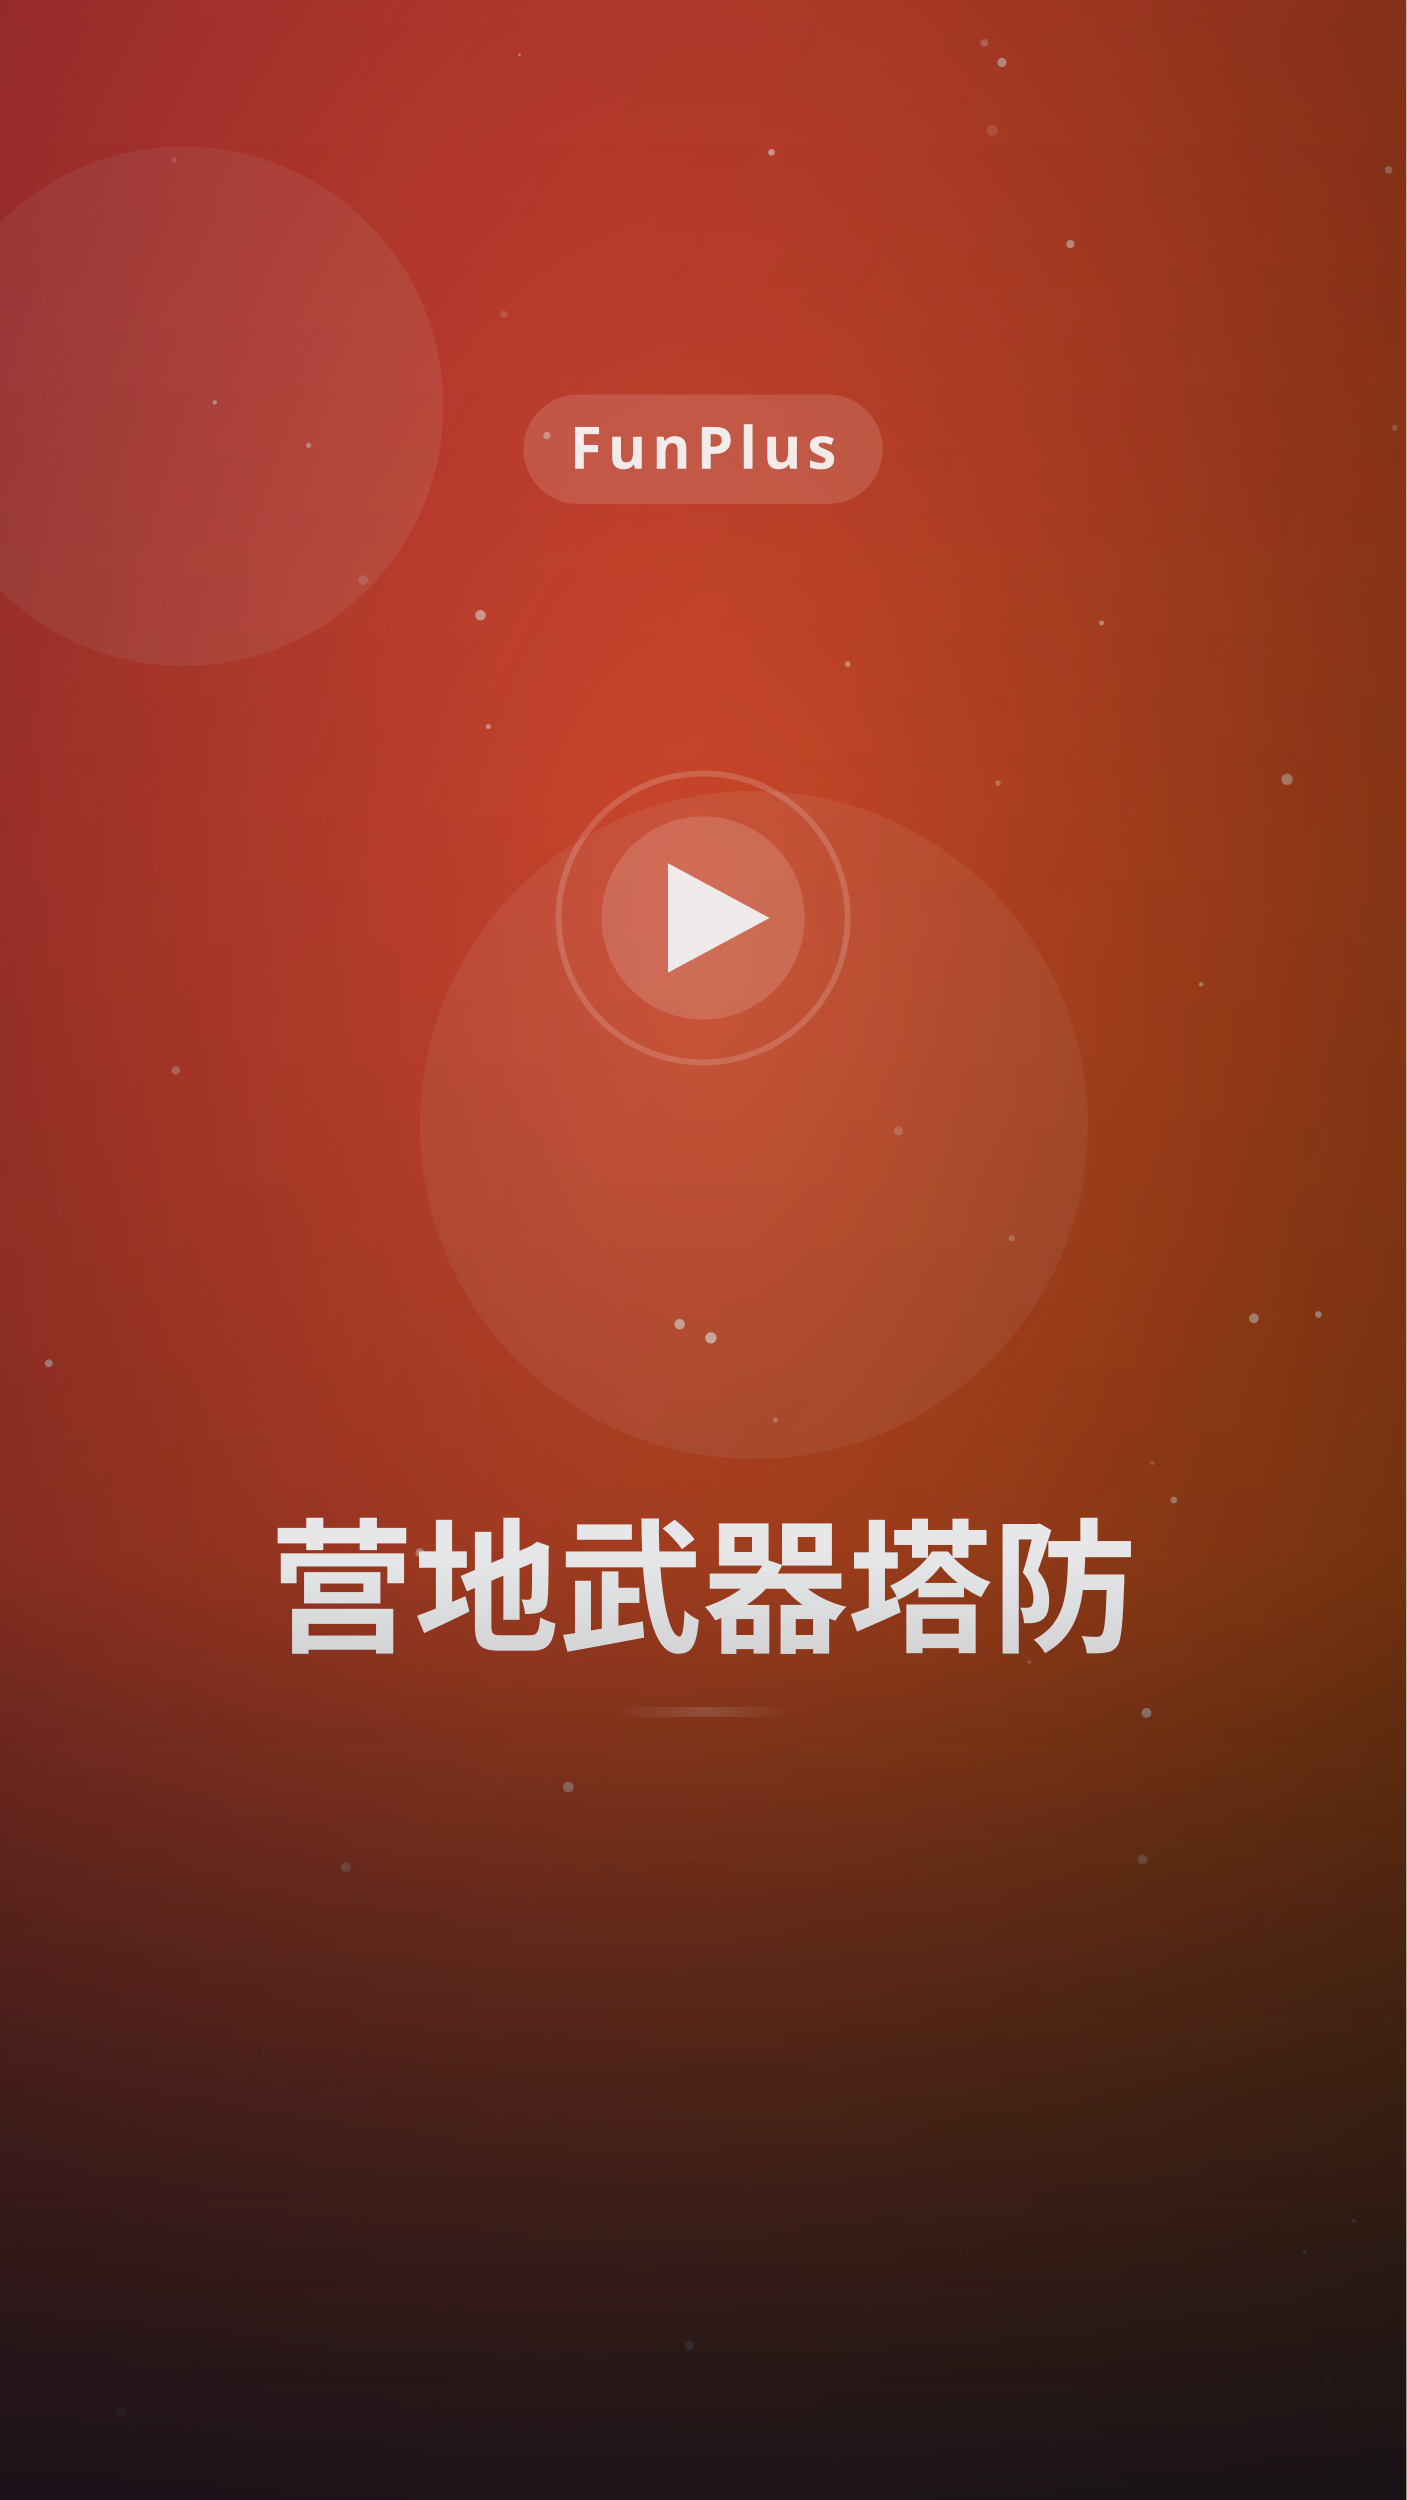
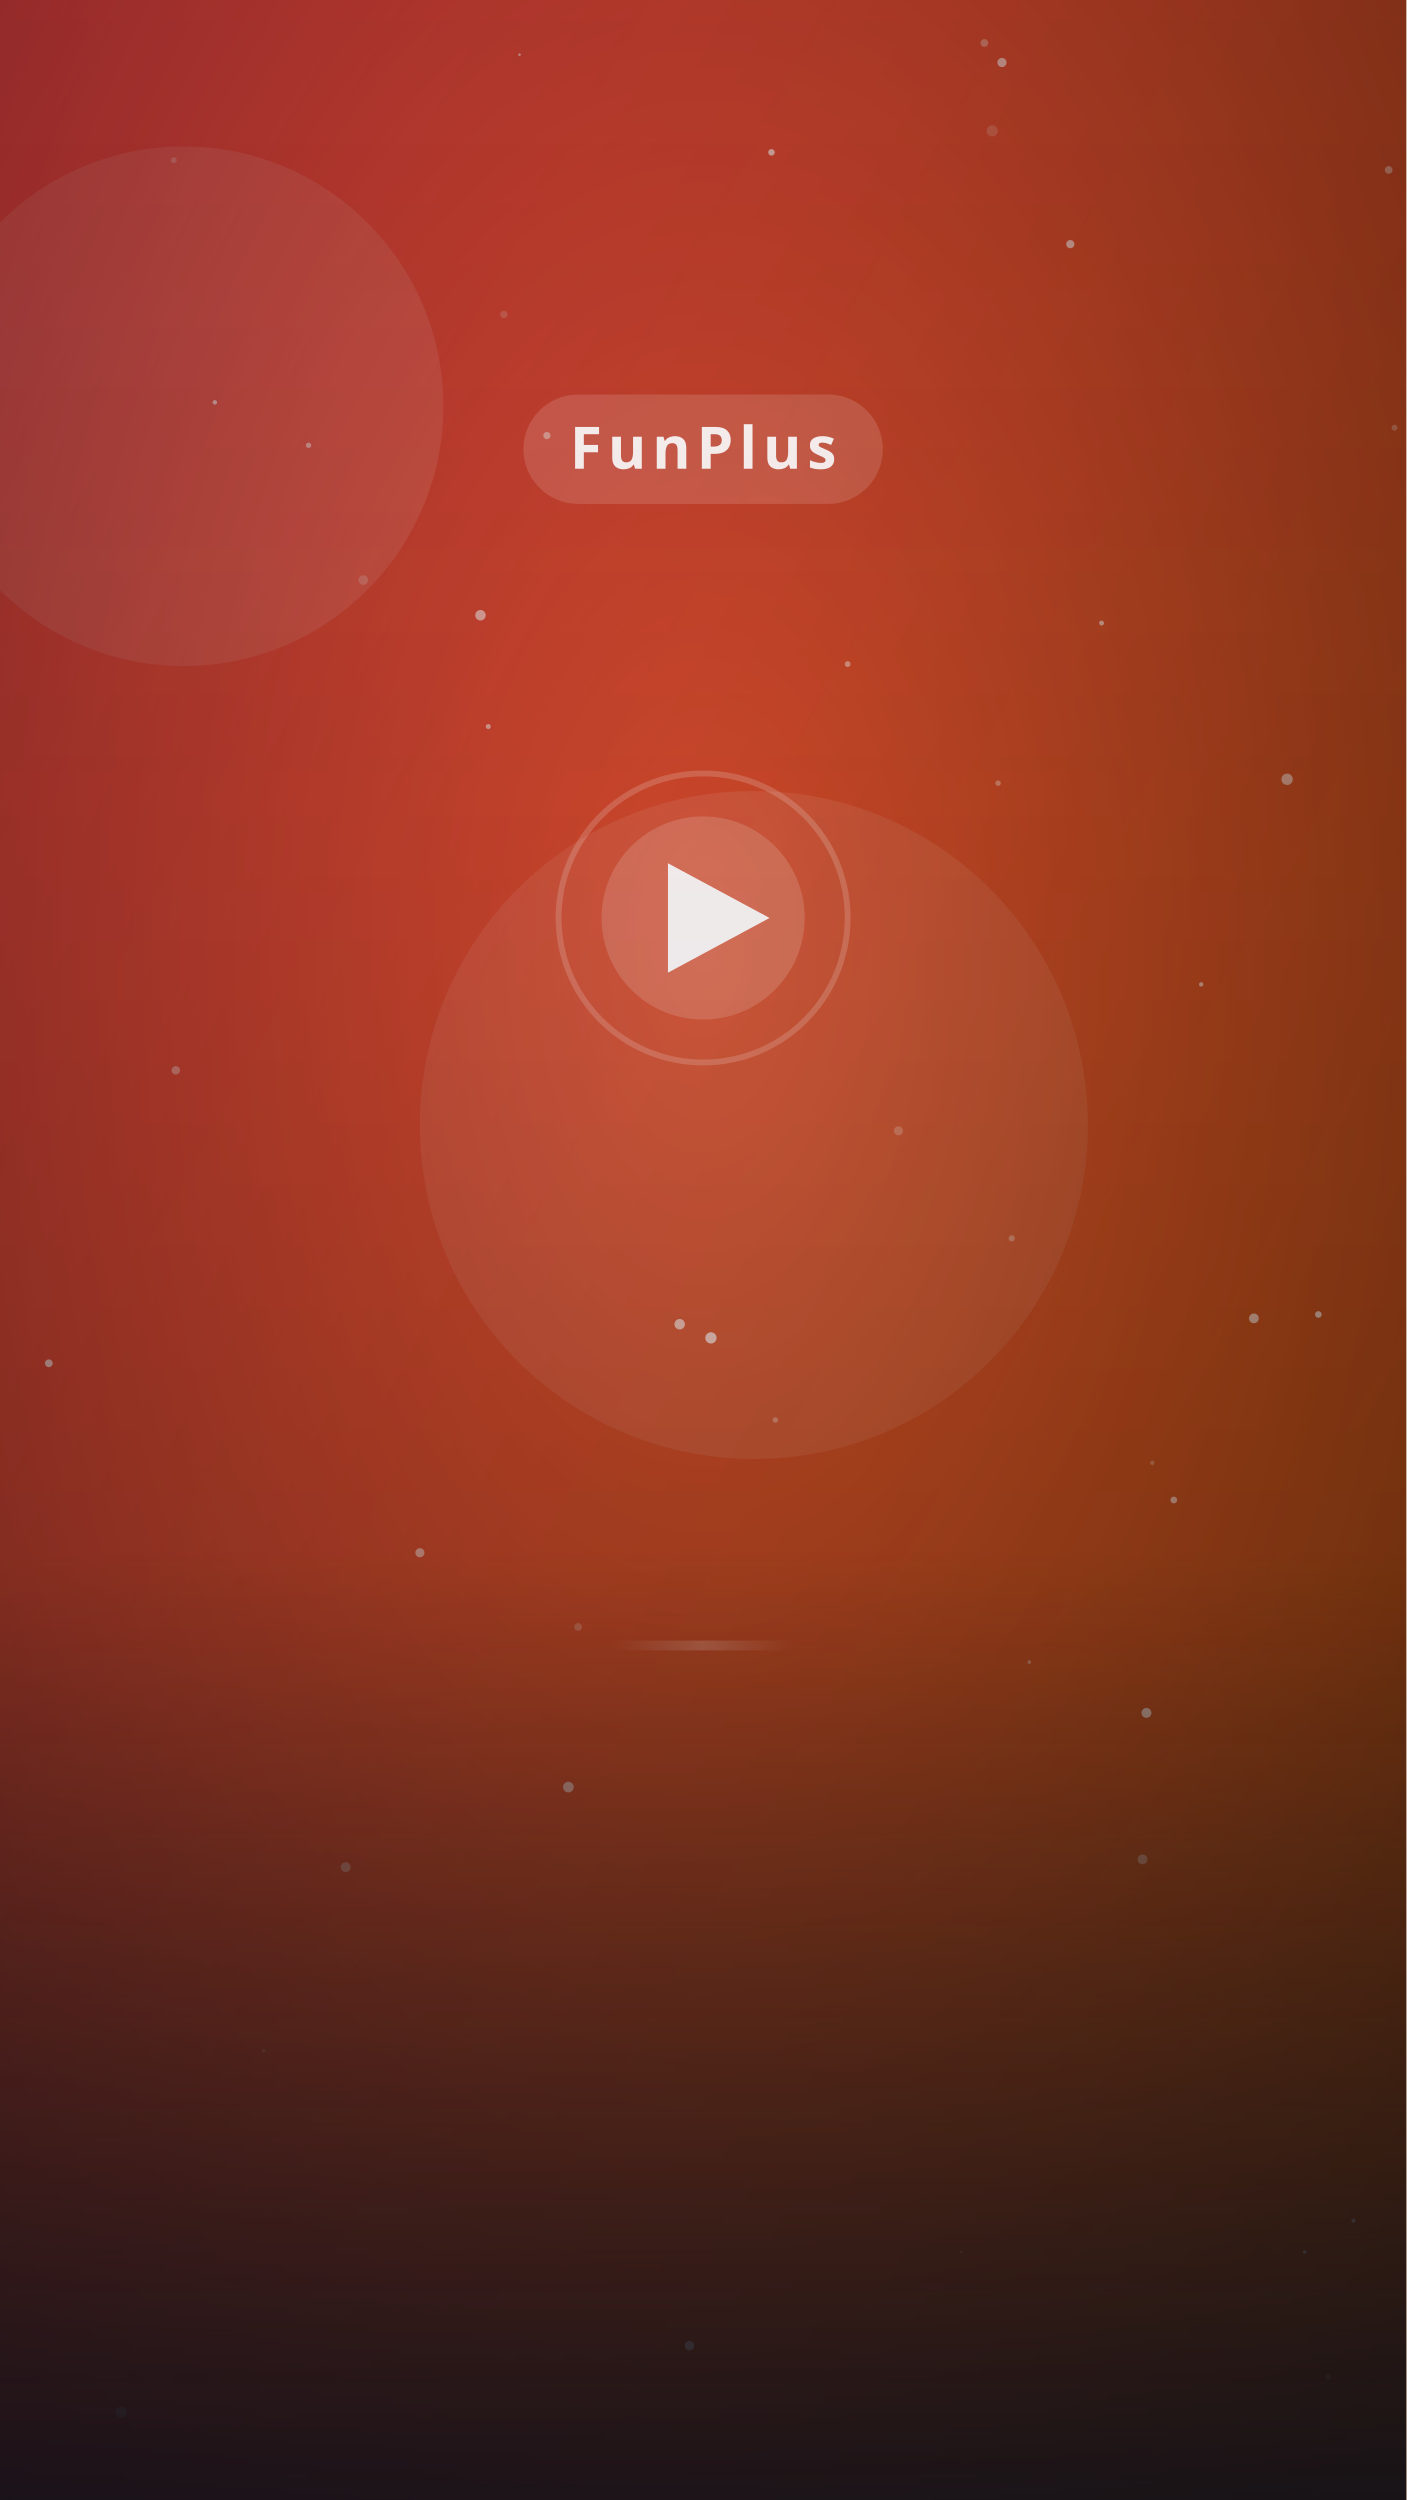
<svg xmlns="http://www.w3.org/2000/svg" viewBox="0 0 720 1280" width="720" height="1280">
  <defs>
    <linearGradient id="bg" x1="0" y1="0" x2="1" y2="1">
      <stop offset="0" stop-color="#ef4444" />
      <stop offset="1" stop-color="#b45309" />
    </linearGradient>
    <linearGradient id="sheen" x1="0" y1="0" x2="1" y2="0">
      <stop offset="0" stop-color="#ffffff" stop-opacity="0" />
      <stop offset="0.5" stop-color="#ffffff" stop-opacity="0.18" />
      <stop offset="1" stop-color="#ffffff" stop-opacity="0" />
    </linearGradient>
    <radialGradient id="vign" cx="50%" cy="38%" r="75%">
      <stop offset="0" stop-color="#000000" stop-opacity="0" />
      <stop offset="1" stop-color="#000000" stop-opacity="0.45" />
    </radialGradient>
    <linearGradient id="bottom" x1="0" y1="0" x2="0" y2="1">
      <stop offset="0" stop-color="#0a0e1a" stop-opacity="0" />
      <stop offset="0.62" stop-color="#0a0e1a" stop-opacity="0.10" />
      <stop offset="1" stop-color="#0a0e1a" stop-opacity="0.85" />
    </linearGradient>
  </defs>
  <rect width="720" height="1280" fill="url(#bg)" />
  <circle cx="94" cy="208" r="133" fill="#ffffff" opacity=".10" />
  <circle cx="386" cy="576" r="171" fill="#ffffff" opacity=".08" />
  <circle cx="711" cy="87" r="1.97" fill="#ffffff" opacity="0.40" />
  <circle cx="518" cy="634" r="1.59" fill="#ffffff" opacity="0.30" />
  <circle cx="460" cy="579" r="2.32" fill="#ffffff" opacity="0.23" />
  <circle cx="110" cy="206" r="1.14" fill="#ffffff" opacity="0.60" />
  <circle cx="564" cy="319" r="1.26" fill="#ffffff" opacity="0.54" />
  <circle cx="158" cy="228" r="1.37" fill="#ffffff" opacity="0.49" />
  <circle cx="585" cy="952" r="2.52" fill="#ffffff" opacity="0.35" />
  <circle cx="511" cy="401" r="1.40" fill="#ffffff" opacity="0.34" />
  <circle cx="186" cy="297" r="2.47" fill="#ffffff" opacity="0.20" />
  <circle cx="135" cy="1050" r="0.75" fill="#ffffff" opacity="0.27" />
  <circle cx="587" cy="877" r="2.53" fill="#ffffff" opacity="0.60" />
  <circle cx="353" cy="1201" r="2.38" fill="#ffffff" opacity="0.59" />
  <circle cx="668" cy="1153" r="0.96" fill="#ffffff" opacity="0.52" />
  <circle cx="395" cy="78" r="1.68" fill="#ffffff" opacity="0.64" />
  <circle cx="280" cy="223" r="1.86" fill="#ffffff" opacity="0.44" />
  <circle cx="492" cy="1153" r="0.65" fill="#ffffff" opacity="0.27" />
  <circle cx="250" cy="372" r="1.28" fill="#ffffff" opacity="0.51" />
  <circle cx="714" cy="219" r="1.51" fill="#ffffff" opacity="0.29" />
  <circle cx="62" cy="1235" r="2.83" fill="#ffffff" opacity="0.29" />
  <circle cx="25" cy="698" r="1.99" fill="#ffffff" opacity="0.63" />
  <circle cx="291" cy="915" r="2.73" fill="#ffffff" opacity="0.51" />
  <circle cx="215" cy="795" r="2.33" fill="#ffffff" opacity="0.48" />
  <circle cx="675" cy="673" r="1.70" fill="#ffffff" opacity="0.63" />
  <circle cx="601" cy="768" r="1.73" fill="#ffffff" opacity="0.53" />
  <circle cx="258" cy="161" r="1.89" fill="#ffffff" opacity="0.18" />
  <circle cx="434" cy="340" r="1.49" fill="#ffffff" opacity="0.43" />
  <circle cx="89" cy="82" r="1.49" fill="#ffffff" opacity="0.22" />
  <circle cx="177" cy="956" r="2.52" fill="#ffffff" opacity="0.32" />
  <circle cx="615" cy="504" r="1.14" fill="#ffffff" opacity="0.51" />
  <circle cx="508" cy="67" r="2.85" fill="#ffffff" opacity="0.17" />
  <circle cx="659" cy="399" r="2.91" fill="#ffffff" opacity="0.50" />
  <circle cx="680" cy="1217" r="1.52" fill="#ffffff" opacity="0.25" />
  <circle cx="548" cy="125" r="2.10" fill="#ffffff" opacity="0.58" />
  <circle cx="504" cy="22" r="2.00" fill="#ffffff" opacity="0.31" />
  <circle cx="364" cy="685" r="2.89" fill="#ffffff" opacity="0.65" />
  <circle cx="397" cy="727" r="1.41" fill="#ffffff" opacity="0.30" />
  <circle cx="348" cy="678" r="2.68" fill="#ffffff" opacity="0.60" />
  <circle cx="266" cy="28" r="0.66" fill="#ffffff" opacity="0.58" />
  <circle cx="590" cy="749" r="1.13" fill="#ffffff" opacity="0.25" />
  <circle cx="527" cy="851" r="0.94" fill="#ffffff" opacity="0.34" />
  <circle cx="90" cy="548" r="2.15" fill="#ffffff" opacity="0.36" />
  <circle cx="642" cy="675" r="2.50" fill="#ffffff" opacity="0.58" />
  <circle cx="513" cy="32" r="2.34" fill="#ffffff" opacity="0.57" />
  <circle cx="296" cy="833" r="1.98" fill="#ffffff" opacity="0.22" />
  <circle cx="246" cy="315" r="2.69" fill="#ffffff" opacity="0.57" />
  <circle cx="693" cy="1137" r="1.08" fill="#ffffff" opacity="0.53" />
  <rect width="720" height="1280" fill="url(#vign)" />
  <g transform="translate(360,232)" text-anchor="middle">
    <rect x="-92" y="-30" width="184" height="56" rx="28" fill="#ffffff" opacity="0.14" />
    <text x="0" y="8" font-family="'Microsoft YaHei','PingFang SC','Noto Sans SC','Source Han Sans SC',sans-serif" font-size="30" font-weight="700" letter-spacing="3" fill="#ffffff" opacity="0.92">FunPlus</text>
  </g>
  <g transform="translate(360,470)" fill="none" stroke="#ffffff">
    <circle r="74" stroke-opacity="0.18" stroke-width="3" />
    <circle r="52" fill="#ffffff" fill-opacity="0.16" stroke="none" />
    <path d="M-18 -28 L34 0 L-18 28 Z" fill="#ffffff" fill-opacity="0.95" stroke="none" />
  </g>
  <g transform="translate(360,840)" text-anchor="middle">
-     <text y="0" font-family="'Microsoft YaHei','PingFang SC','Noto Sans SC','Source Han Sans SC',sans-serif" font-size="74" font-weight="900" fill="#ffffff" style="text-shadow:0 2px 18px rgba(0,0,0,.55)">营地武器塔防</text>
-     <rect x="-46" y="34" width="92" height="5" rx="2.5" fill="url(#sheen)" />
+     <rect x="-46" y="0" width="92" height="5" rx="2.5" fill="url(#sheen)" />
  </g>
  <rect width="720" height="1280" fill="url(#bottom)" />
</svg>
